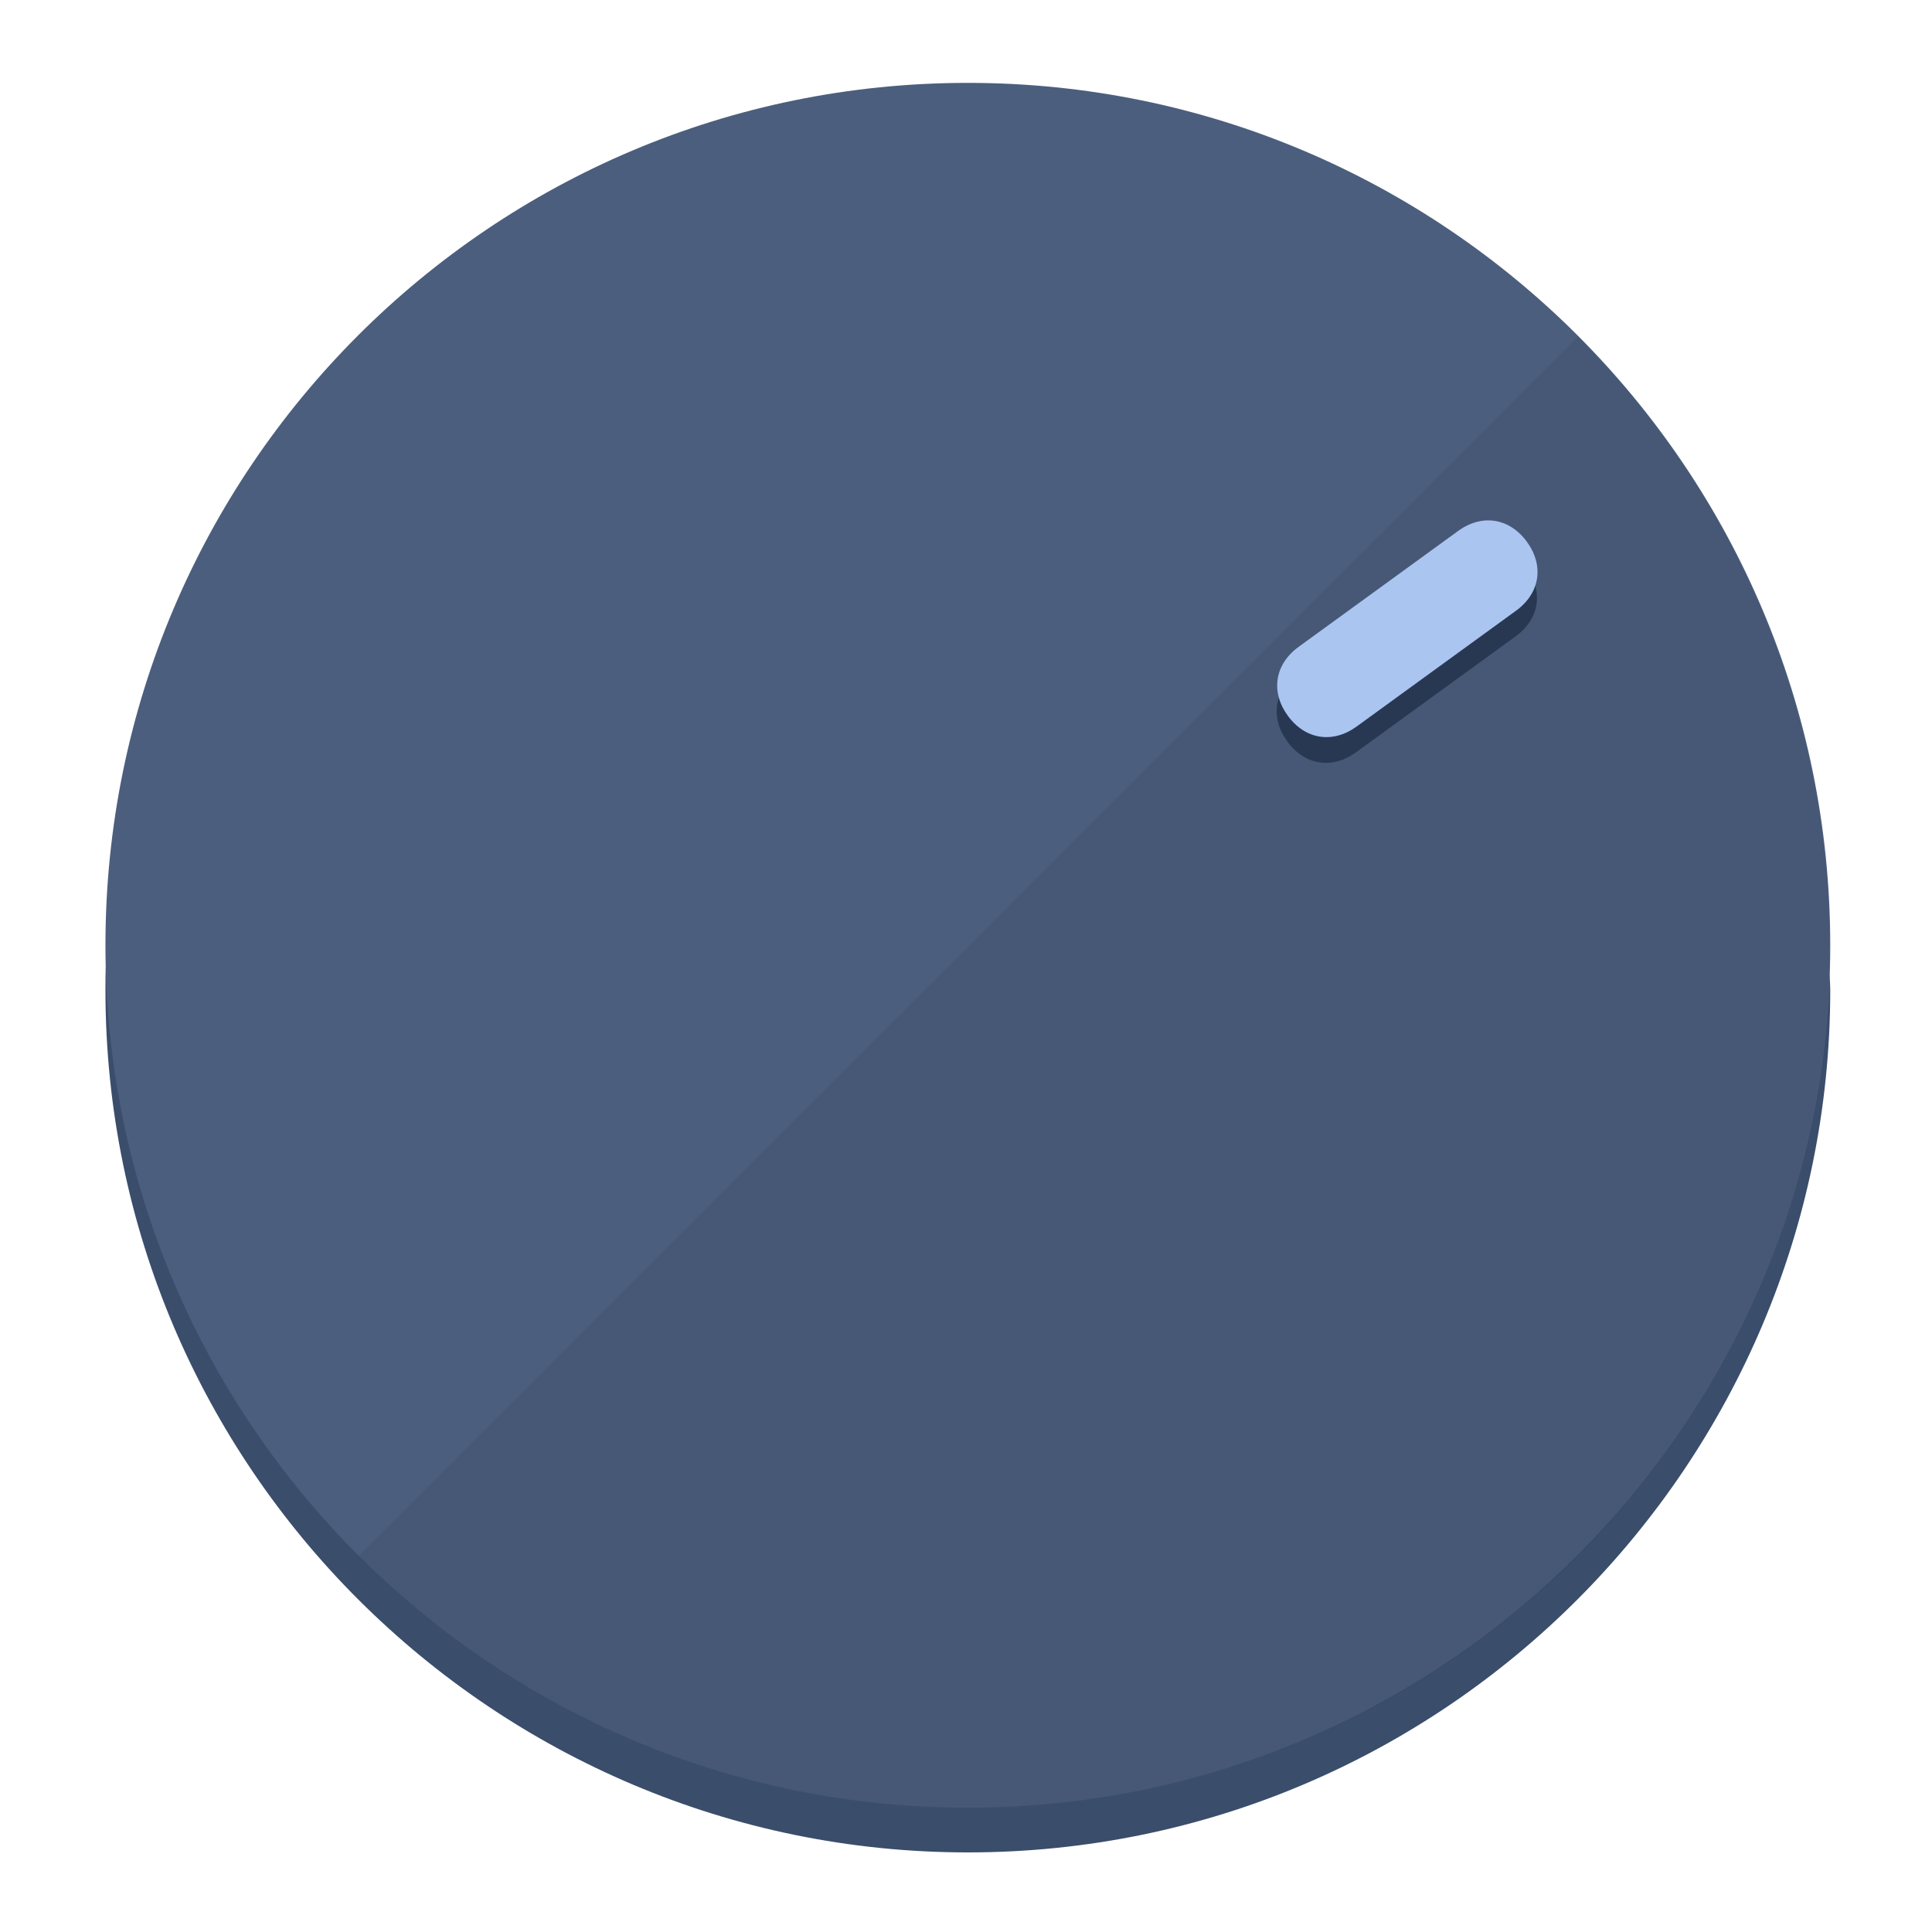
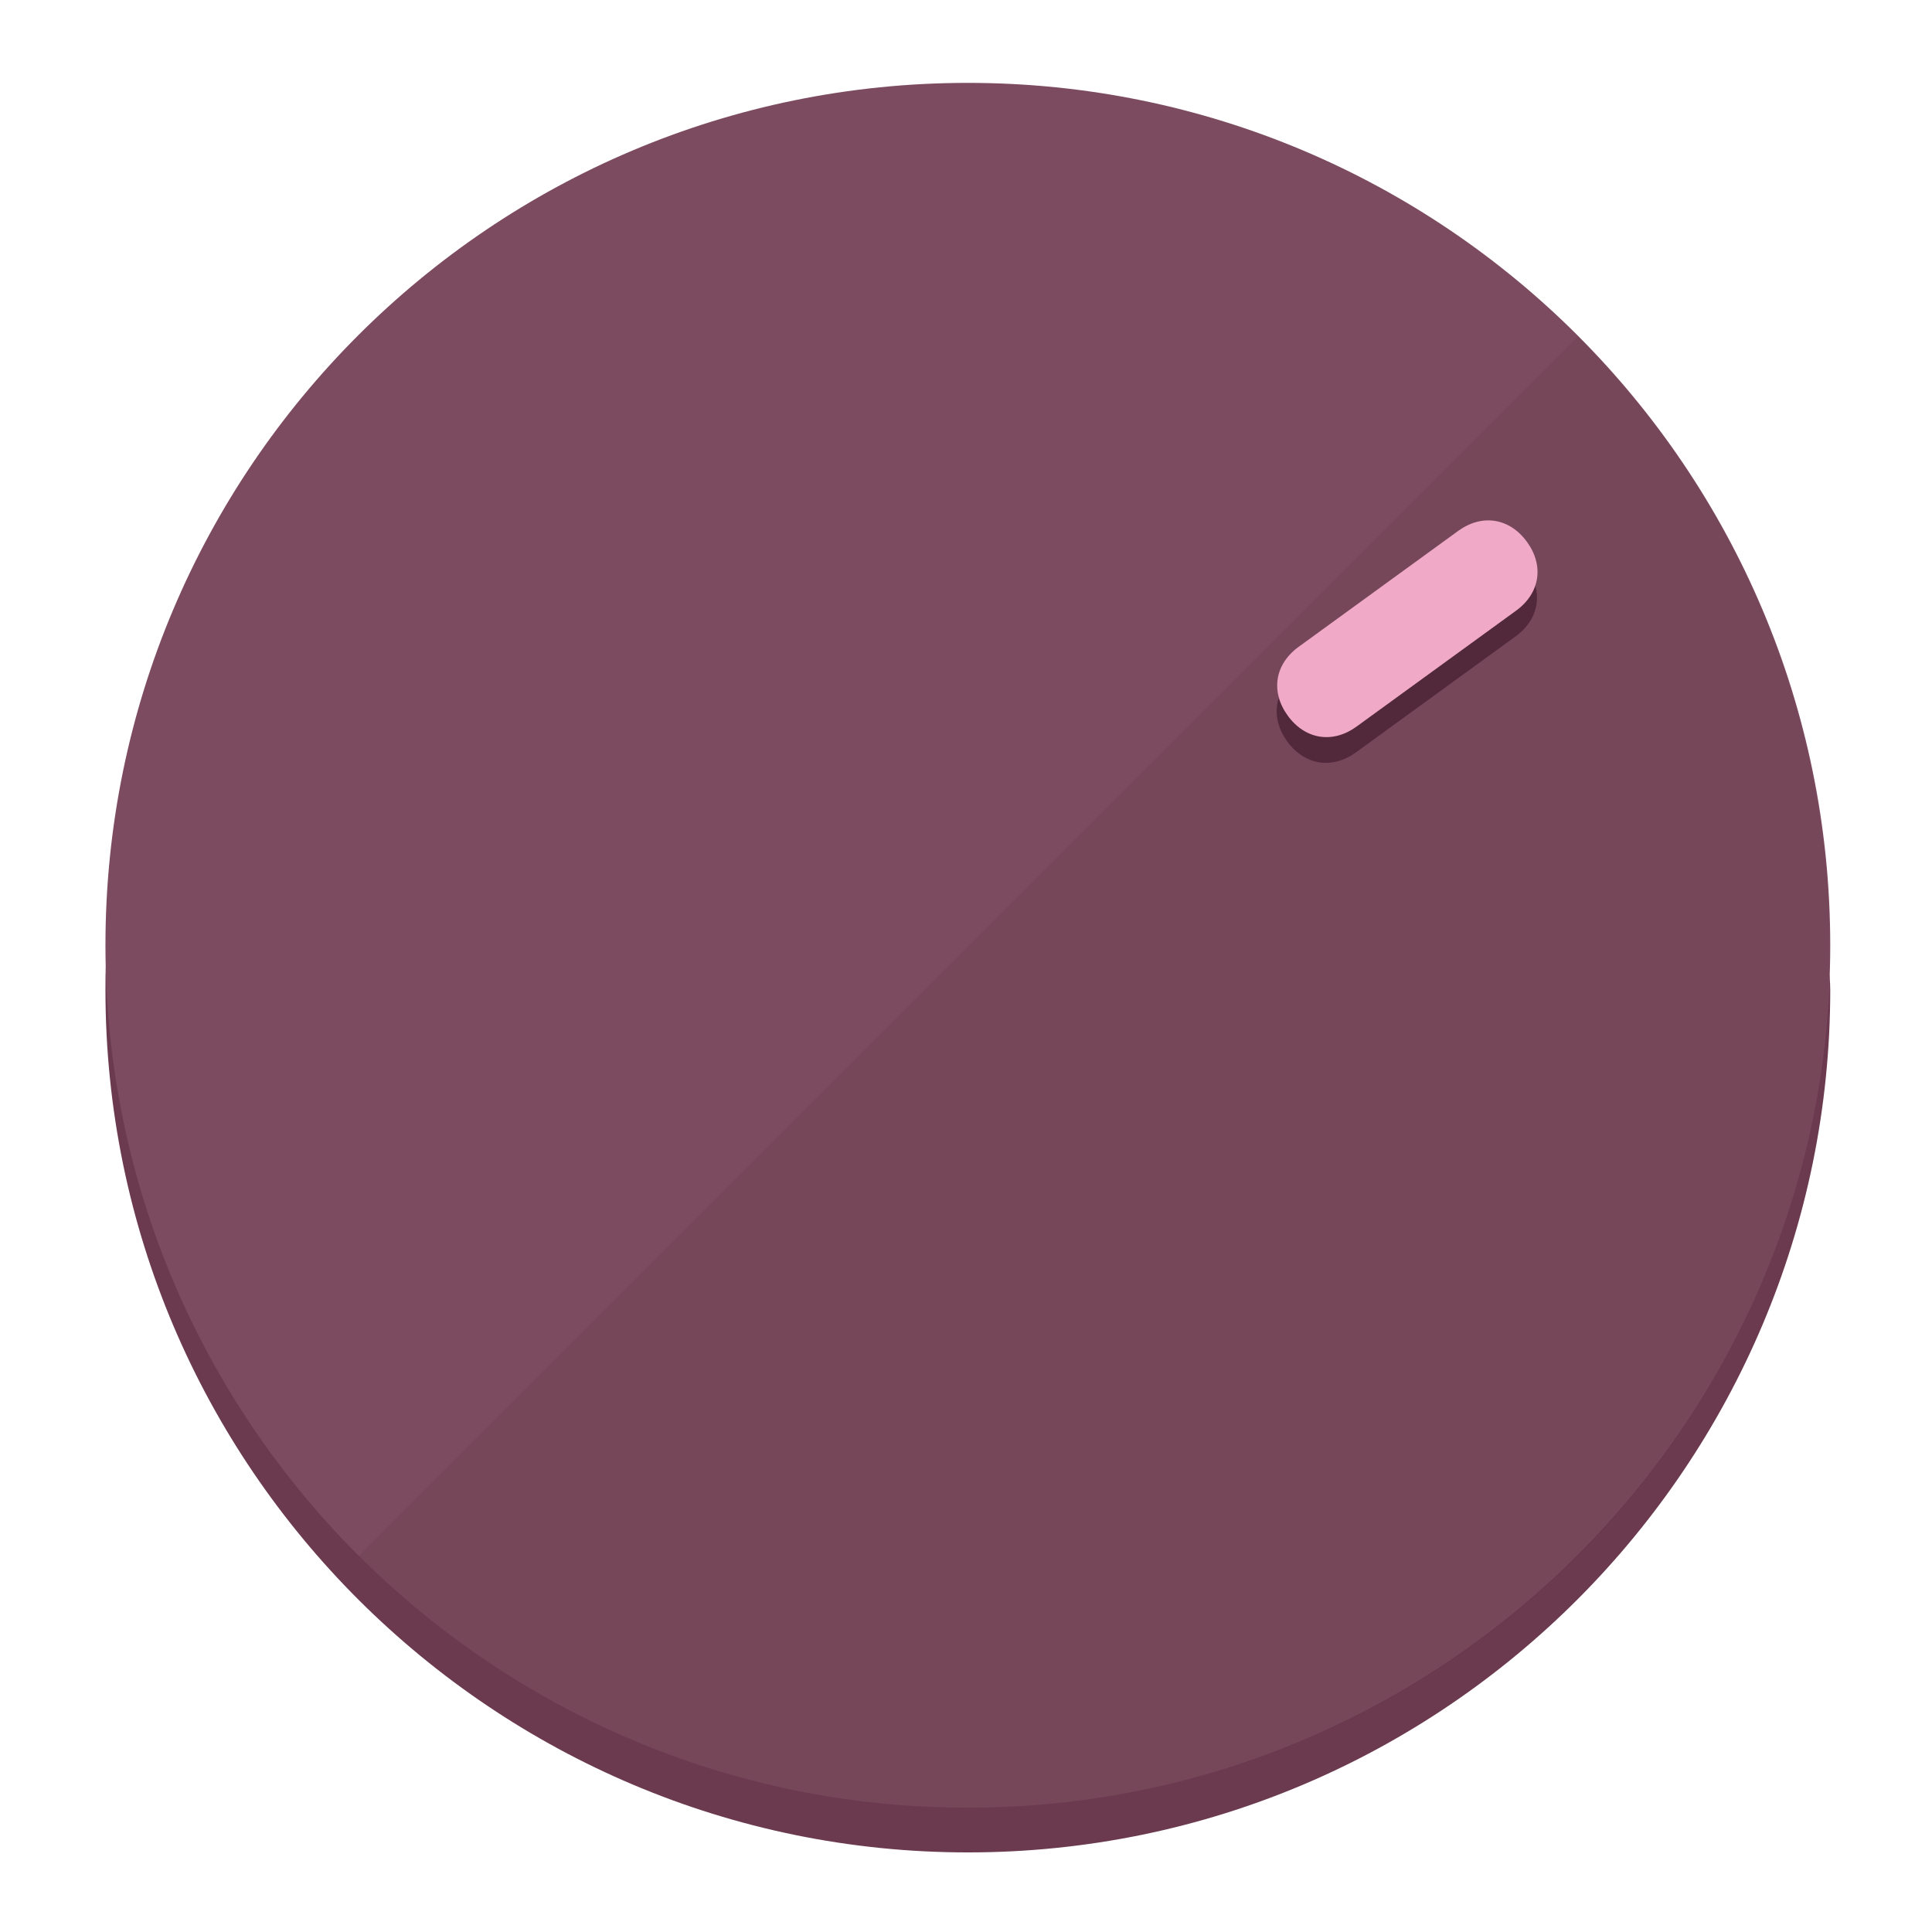
<svg xmlns="http://www.w3.org/2000/svg" height="120px" width="120px" version="1.1" id="Layer_1" viewBox="0 0 496.8 496.8" xml:space="preserve">
  <defs id="defs23" />
  <g id="g3158">
-     <path style="display:inline;fill:#3A4D6B;fill-opacity:1;stroke-width:1.584" d="m 248.875,445.92 c 116.582,0 212.89,-91.238 220.493,-205.286 0,5.069 1.267,8.87 1.267,13.939 0,121.651 -98.842,221.76 -221.76,221.76 -121.651,0 -221.76,-98.842 -221.76,-221.76 0,-5.069 0,-8.87 1.267,-13.939 7.603,114.048 103.91,205.286 220.493,205.286 z" id="path8" />
-     <circle style="display:inline;fill:#4B5E7D;fill-opacity:1;stroke-width:1.584" cx="248.875" cy="243.071" r="221.76" id="circle12" />
-     <path style="display:inline;fill:#293852;fill-opacity:0.154;stroke-width:1.587" d="m 405.744,86.606 c 86.308,86.308 86.308,227.193 0,313.5 -86.308,86.308 -227.193,86.308 -313.5,0" id="path14" />
+     <path style="display:inline;fill:#6B3A4F;fill-opacity:1;stroke-width:1.584" d="m 248.875,445.92 c 116.582,0 212.89,-91.238 220.493,-205.286 0,5.069 1.267,8.87 1.267,13.939 0,121.651 -98.842,221.76 -221.76,221.76 -121.651,0 -221.76,-98.842 -221.76,-221.76 0,-5.069 0,-8.87 1.267,-13.939 7.603,114.048 103.91,205.286 220.493,205.286 z" id="path8" />
+     <circle style="display:inline;fill:#7D4B60;fill-opacity:1;stroke-width:1.584" cx="248.875" cy="243.071" r="221.76" id="circle12" />
+     <path style="display:inline;fill:#52293A;fill-opacity:0.154;stroke-width:1.587" d="m 405.744,86.606 c 86.308,86.308 86.308,227.193 0,313.5 -86.308,86.308 -227.193,86.308 -313.5,0" id="path14" />
  </g>
  <g id="g3198">
    <circle style="display:none;fill:#000000;fill-opacity:0;stroke-width:1.584" cx="343.108" cy="-57.84" r="221.76" id="circle12-3" transform="rotate(54)" />
-     <path style="display:inline;fill:#293852;fill-opacity:1;stroke-width:1.584" d="m 348.699,193.447 c -6.151,4.469 -13.231,3.348 -17.7,-2.803 v 0 c -4.469,-6.151 -3.348,-13.231 2.803,-17.7 l 41.007,-29.794 c 6.151,-4.469 13.231,-3.348 17.7,2.803 v 0 c 4.469,6.151 3.348,13.231 -2.803,17.7 z" id="path3789" />
-     <path style="display:inline;fill:#AAC5F0;stroke-width:1.584" d="m 348.836,186.828 c -6.151,4.469 -13.231,3.348 -17.7,-2.803 v 0 c -4.469,-6.151 -3.348,-13.231 2.803,-17.7 l 41.007,-29.794 c 6.151,-4.469 13.231,-3.348 17.7,2.803 v 0 c 4.469,6.151 3.348,13.231 -2.803,17.7 z" id="path915" />
+     <path style="display:inline;fill:#52293A;fill-opacity:1;stroke-width:1.584" d="m 348.699,193.447 c -6.151,4.469 -13.231,3.348 -17.7,-2.803 v 0 c -4.469,-6.151 -3.348,-13.231 2.803,-17.7 l 41.007,-29.794 c 6.151,-4.469 13.231,-3.348 17.7,2.803 v 0 c 4.469,6.151 3.348,13.231 -2.803,17.7 z" id="path3789" />
+     <path style="display:inline;fill:#F0AAC7;stroke-width:1.584" d="m 348.836,186.828 c -6.151,4.469 -13.231,3.348 -17.7,-2.803 v 0 c -4.469,-6.151 -3.348,-13.231 2.803,-17.7 l 41.007,-29.794 c 6.151,-4.469 13.231,-3.348 17.7,2.803 v 0 c 4.469,6.151 3.348,13.231 -2.803,17.7 z" id="path915" />
  </g>
</svg>
